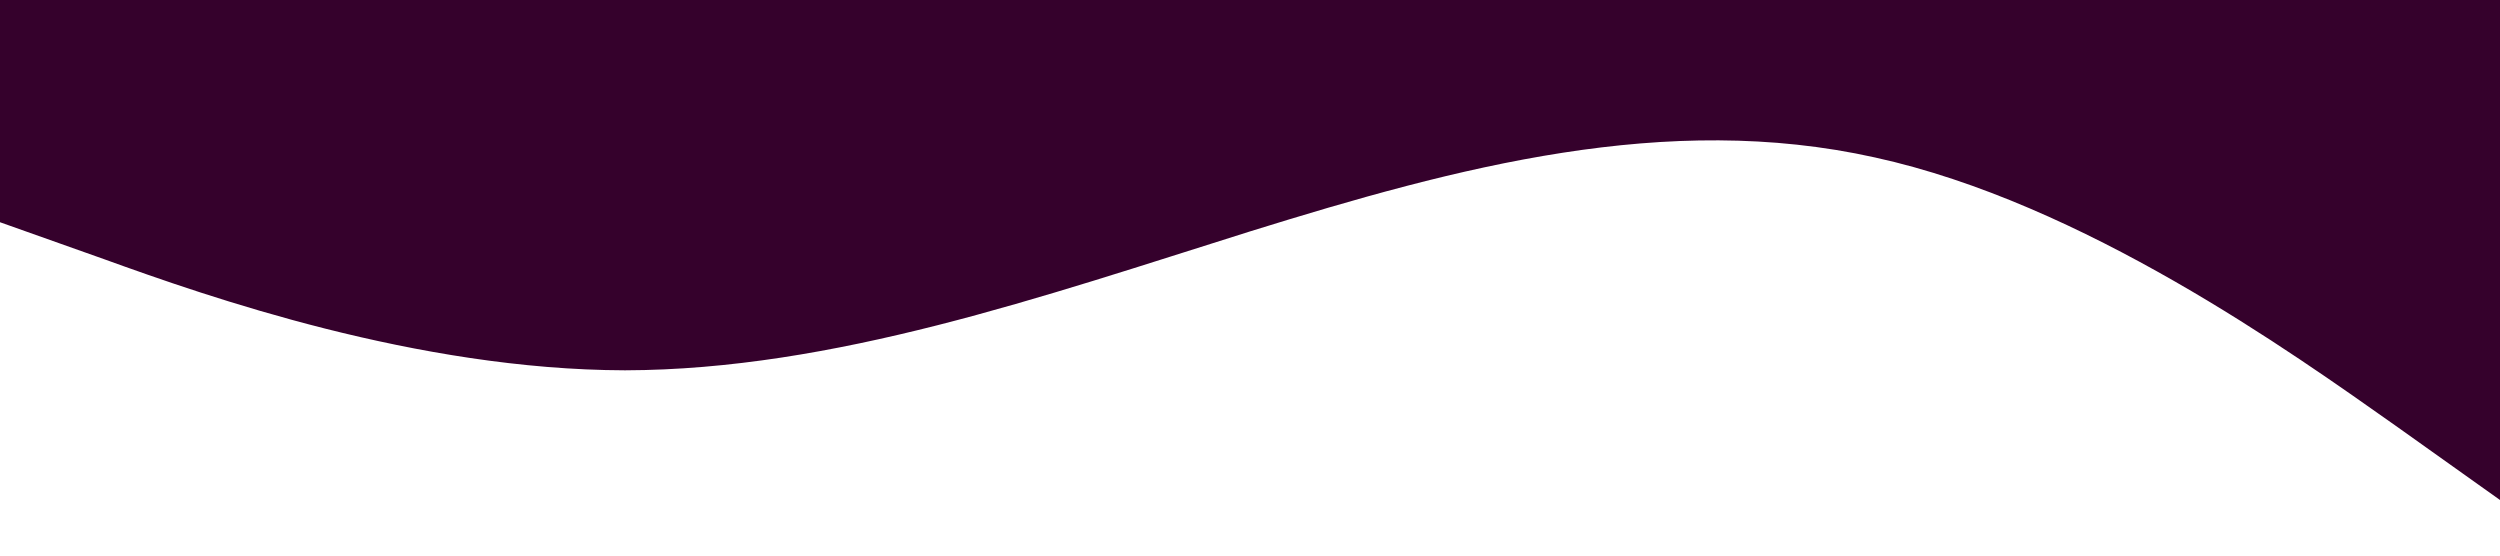
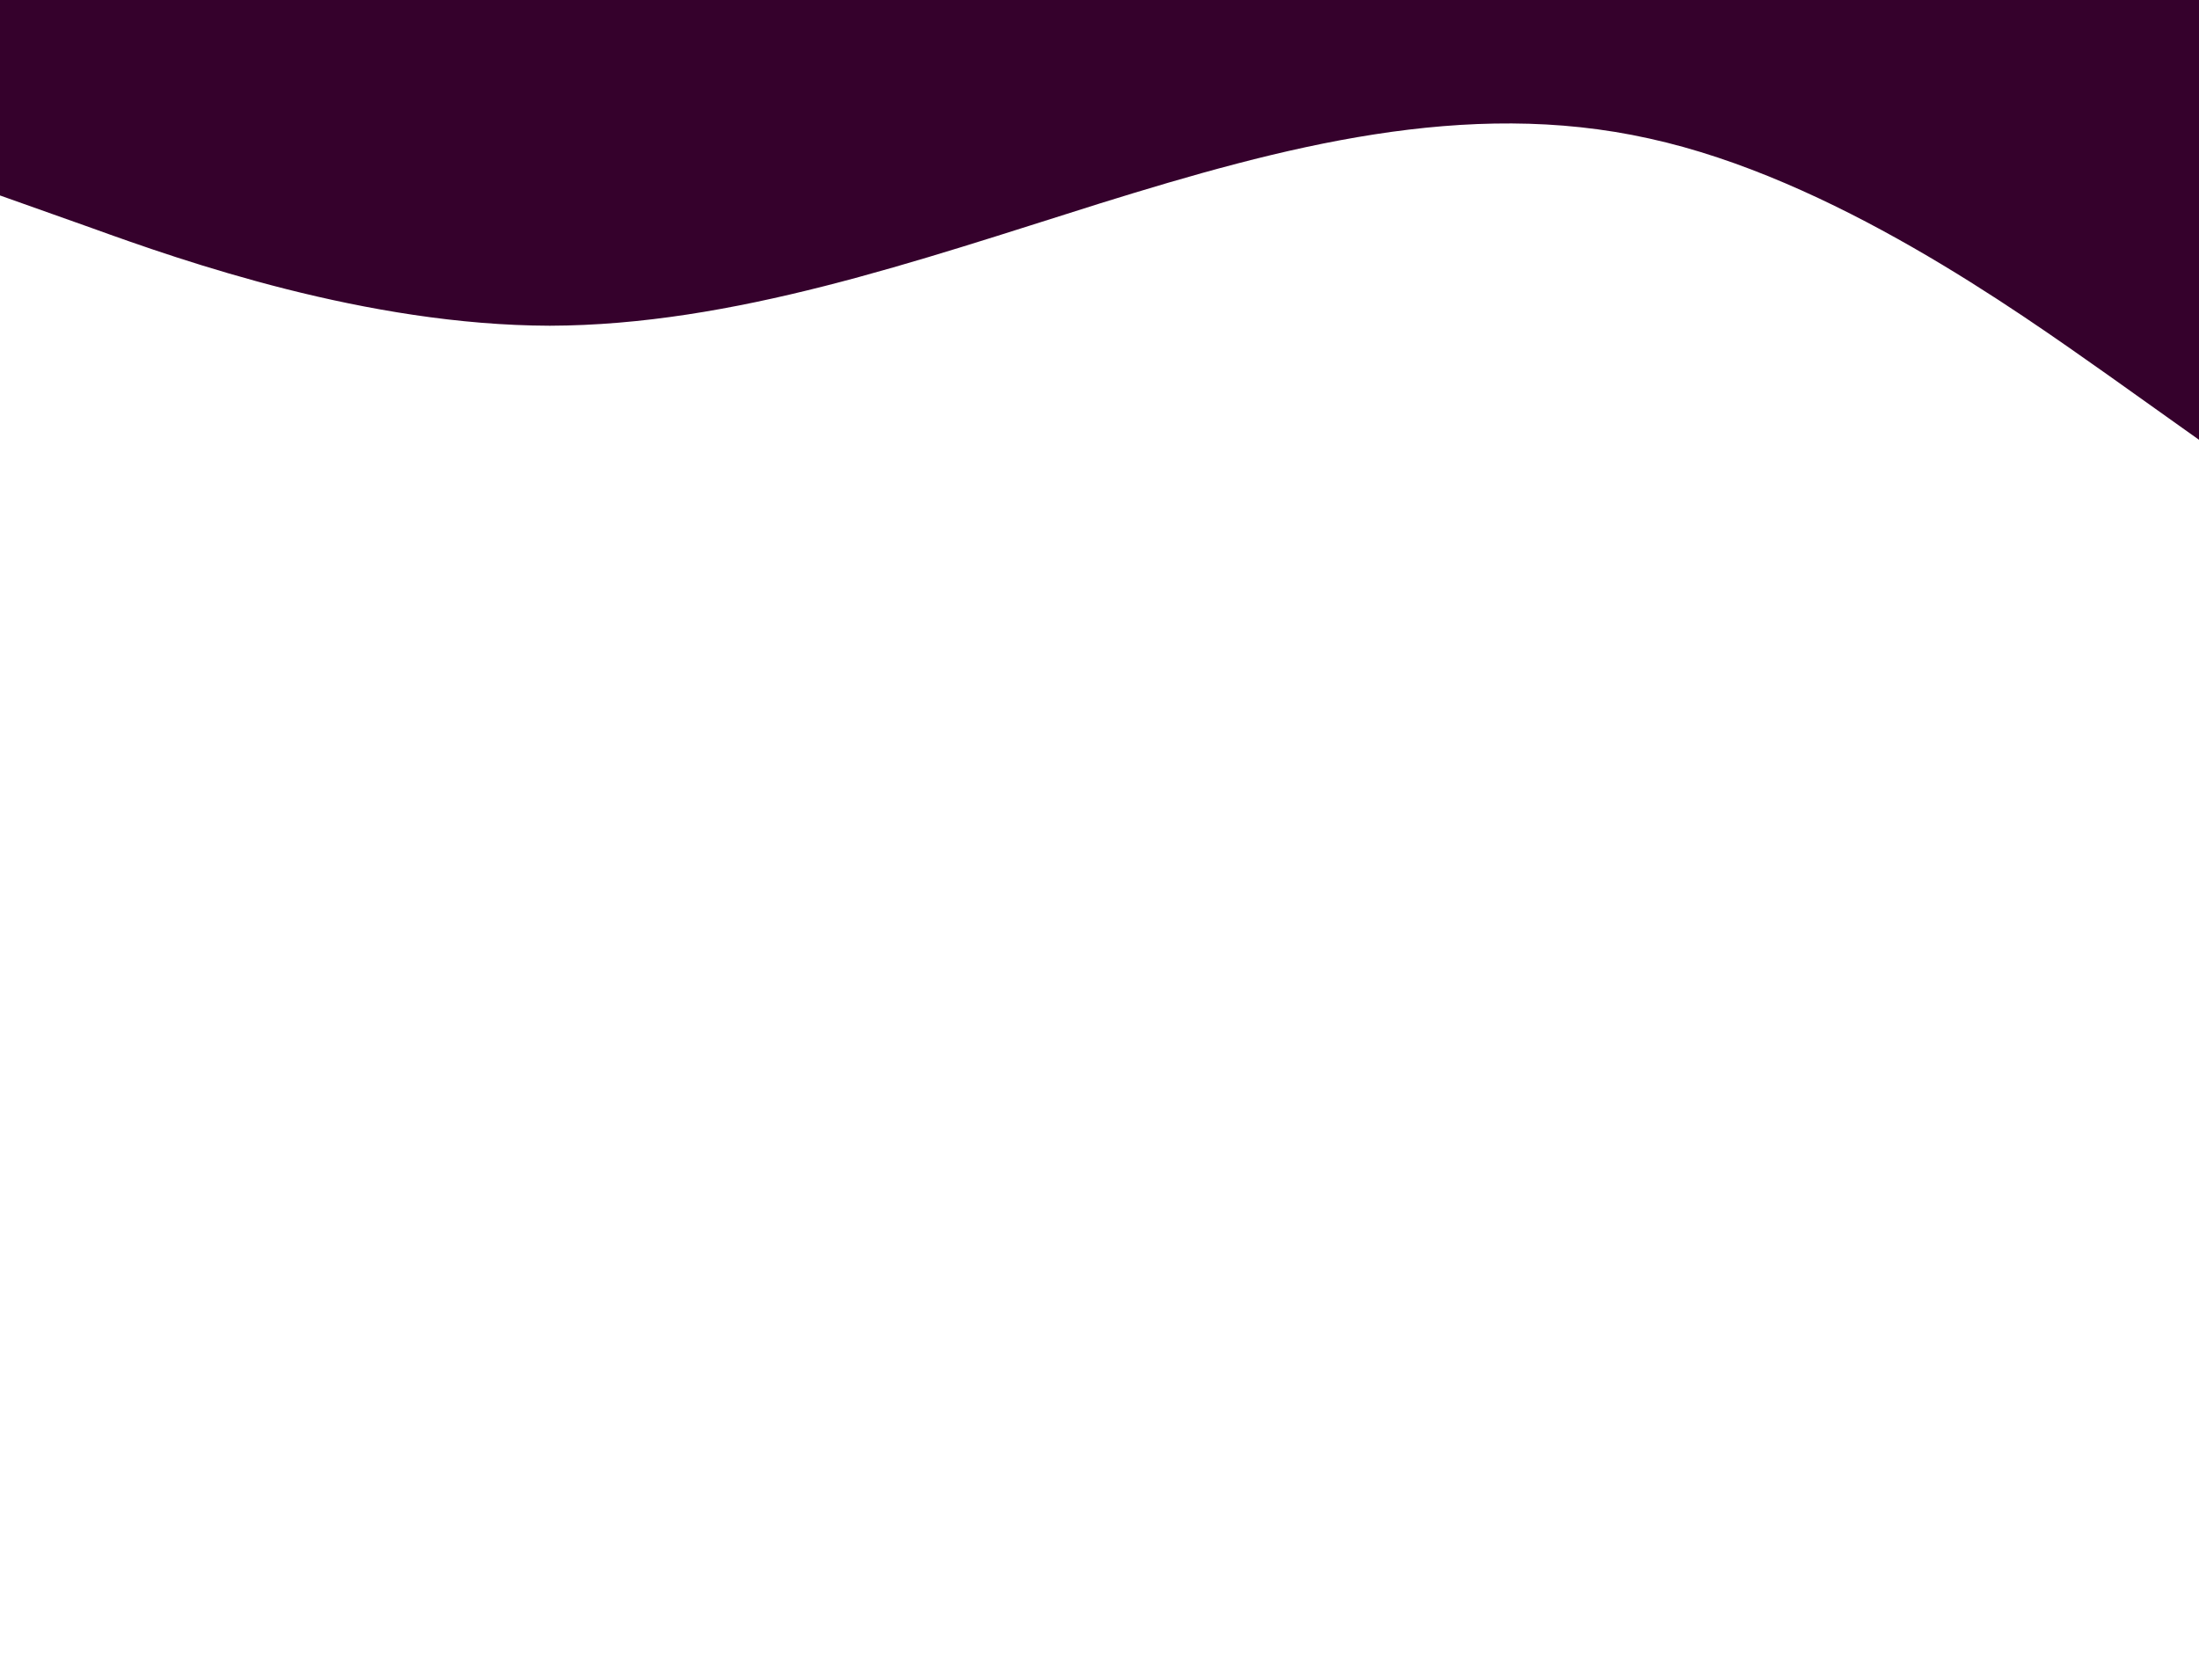
- <svg xmlns="http://www.w3.org/2000/svg" viewBox="0 0 1440 320">
+ <svg xmlns="http://www.w3.org/2000/svg" viewBox="0 0 1440 1100">
+   <defs>
+     <clipPath id="clipWave">
+       <path d="M0,128L60,149.3C120,171,240,213,360,213.3C480,213,600,171,720,133.3C840,96,960,64,1080,90.7C1200,117,1320,203,1380,245.3L1440,288L1440,0L1380,0C1320,0,1200,0,1080,0C960,0,840,0,720,0C600,0,480,0,360,0C240,0,120,0,60,0L0,0Z" />
+     </clipPath>
+   </defs>
  <path fill="#35012C" fill-opacity="1" d="M0,128L60,149.3C120,171,240,213,360,213.3C480,213,600,171,720,133.3C840,96,960,64,1080,90.7C1200,117,1320,203,1380,245.3L1440,288L1440,0L1380,0C1320,0,1200,0,1080,0C960,0,840,0,720,0C600,0,480,0,360,0C240,0,120,0,60,0L0,0Z" />
</svg>
